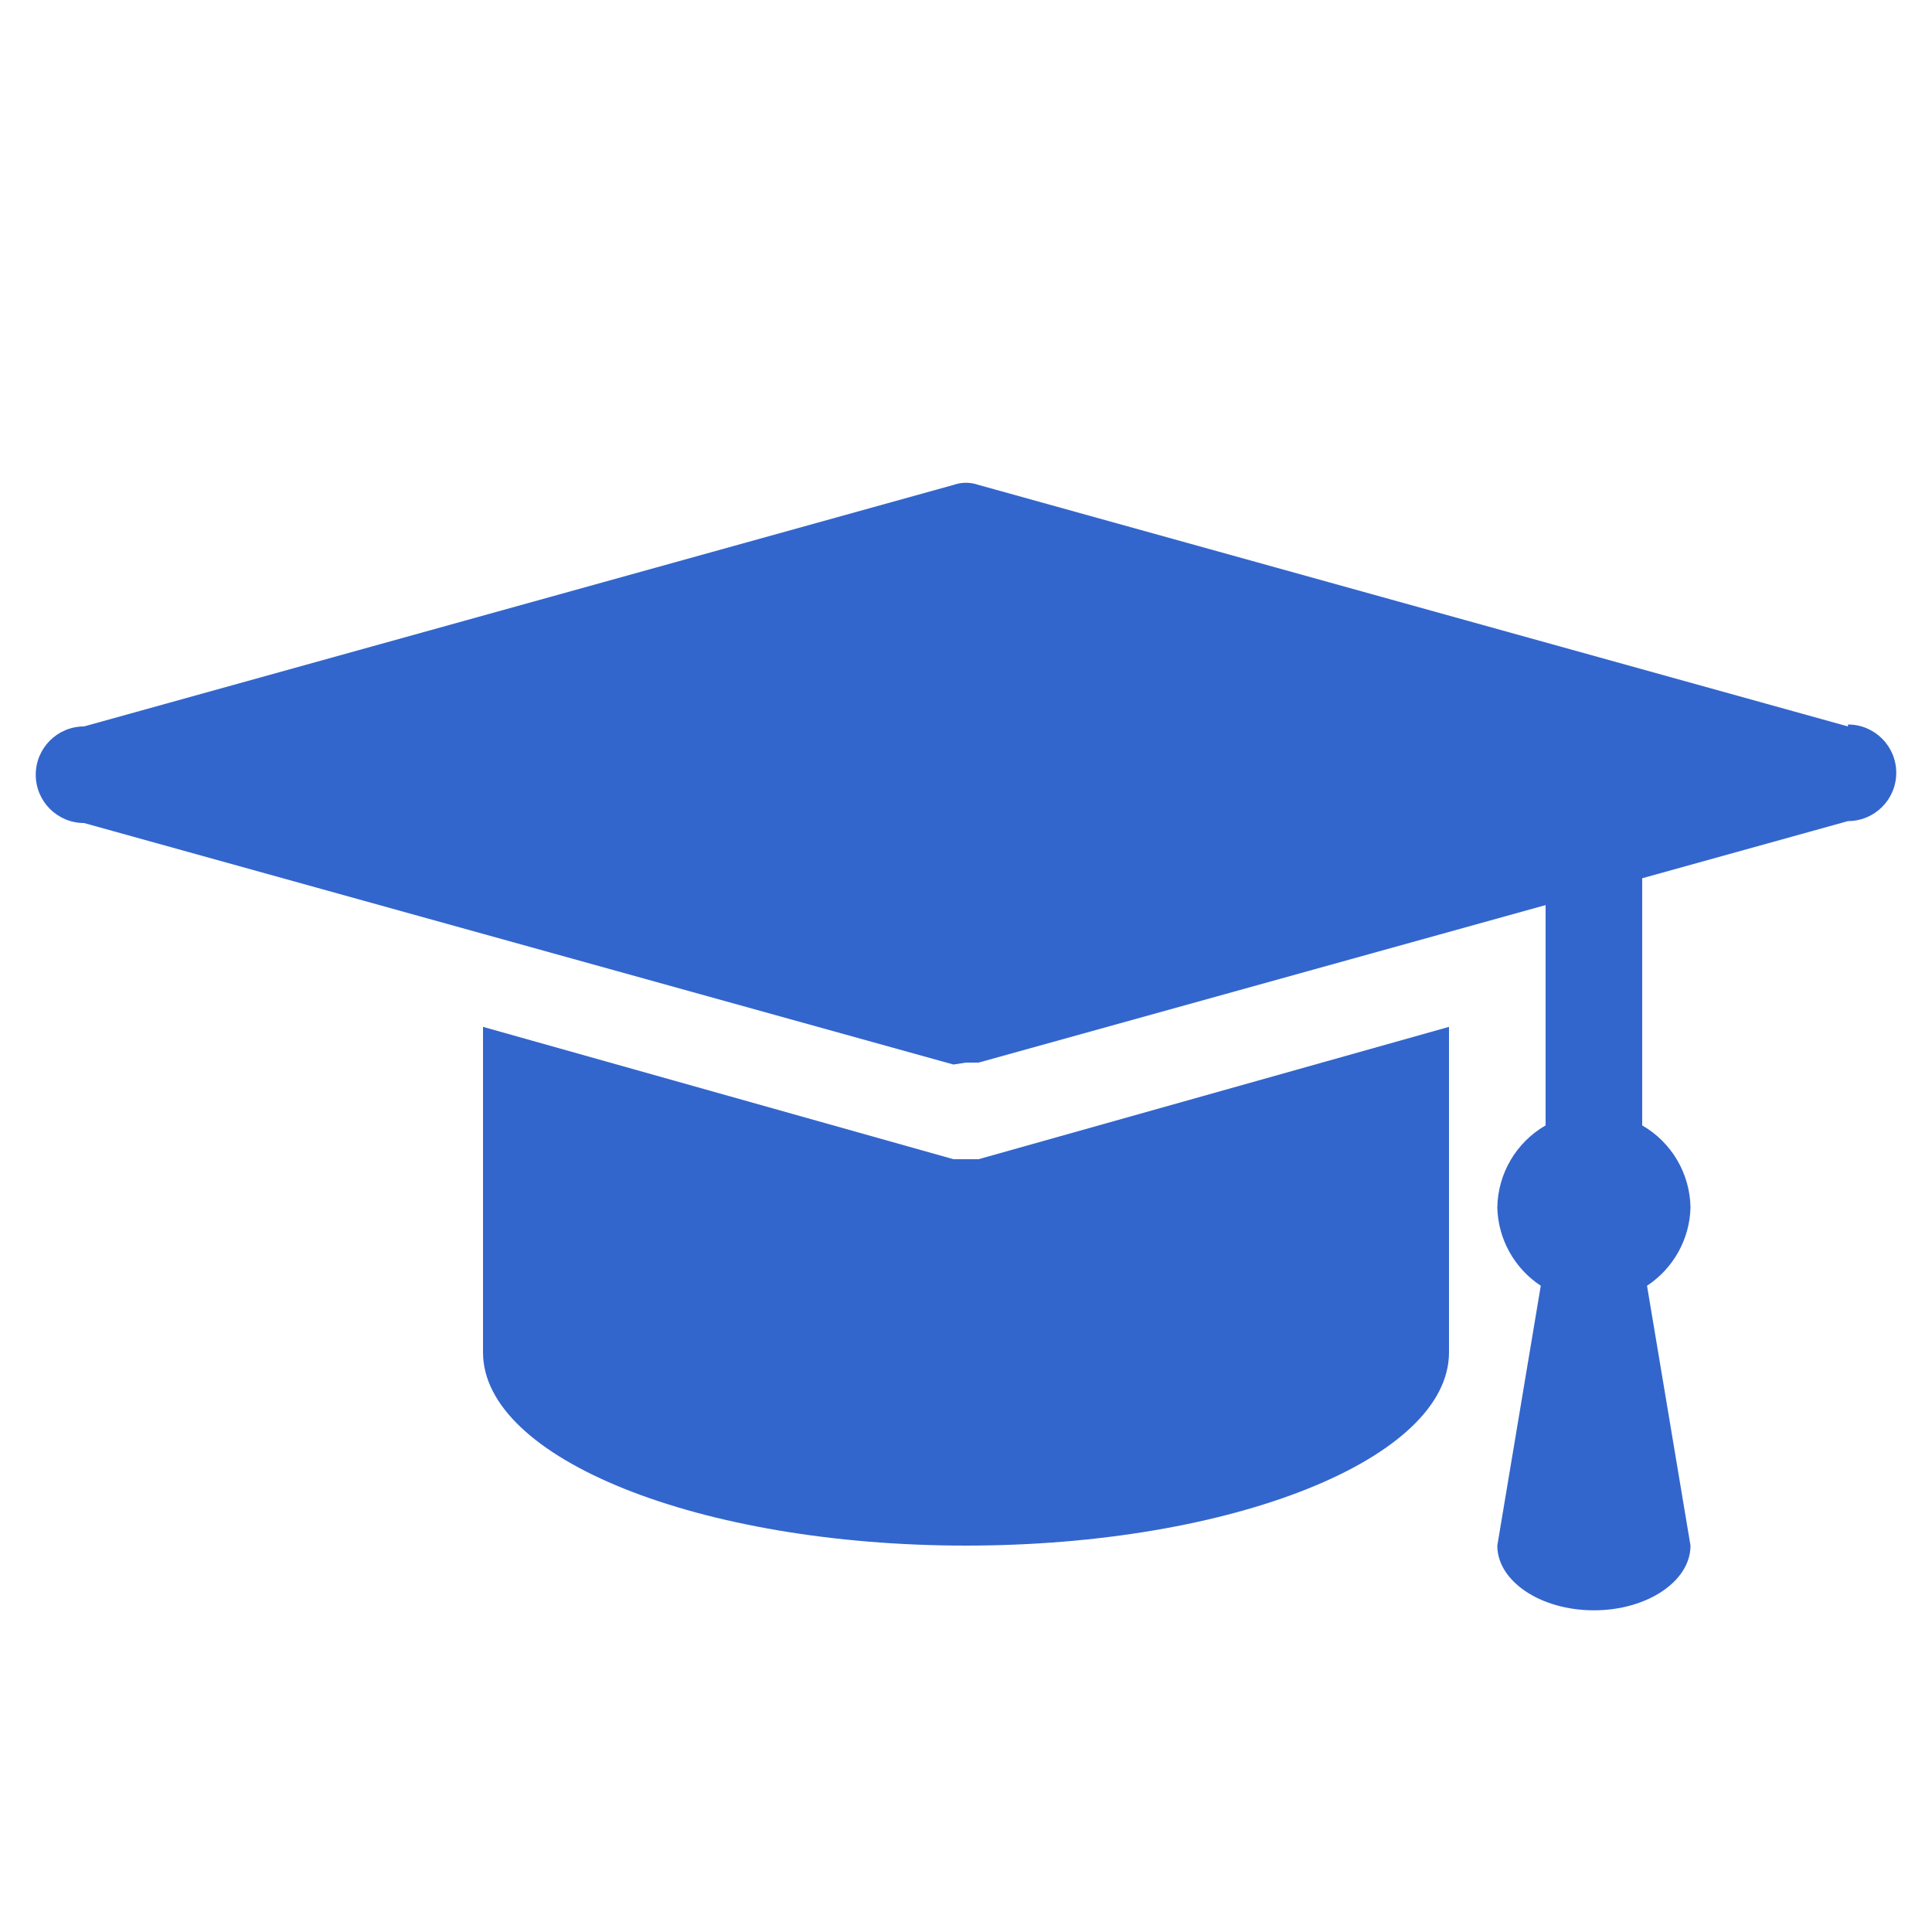
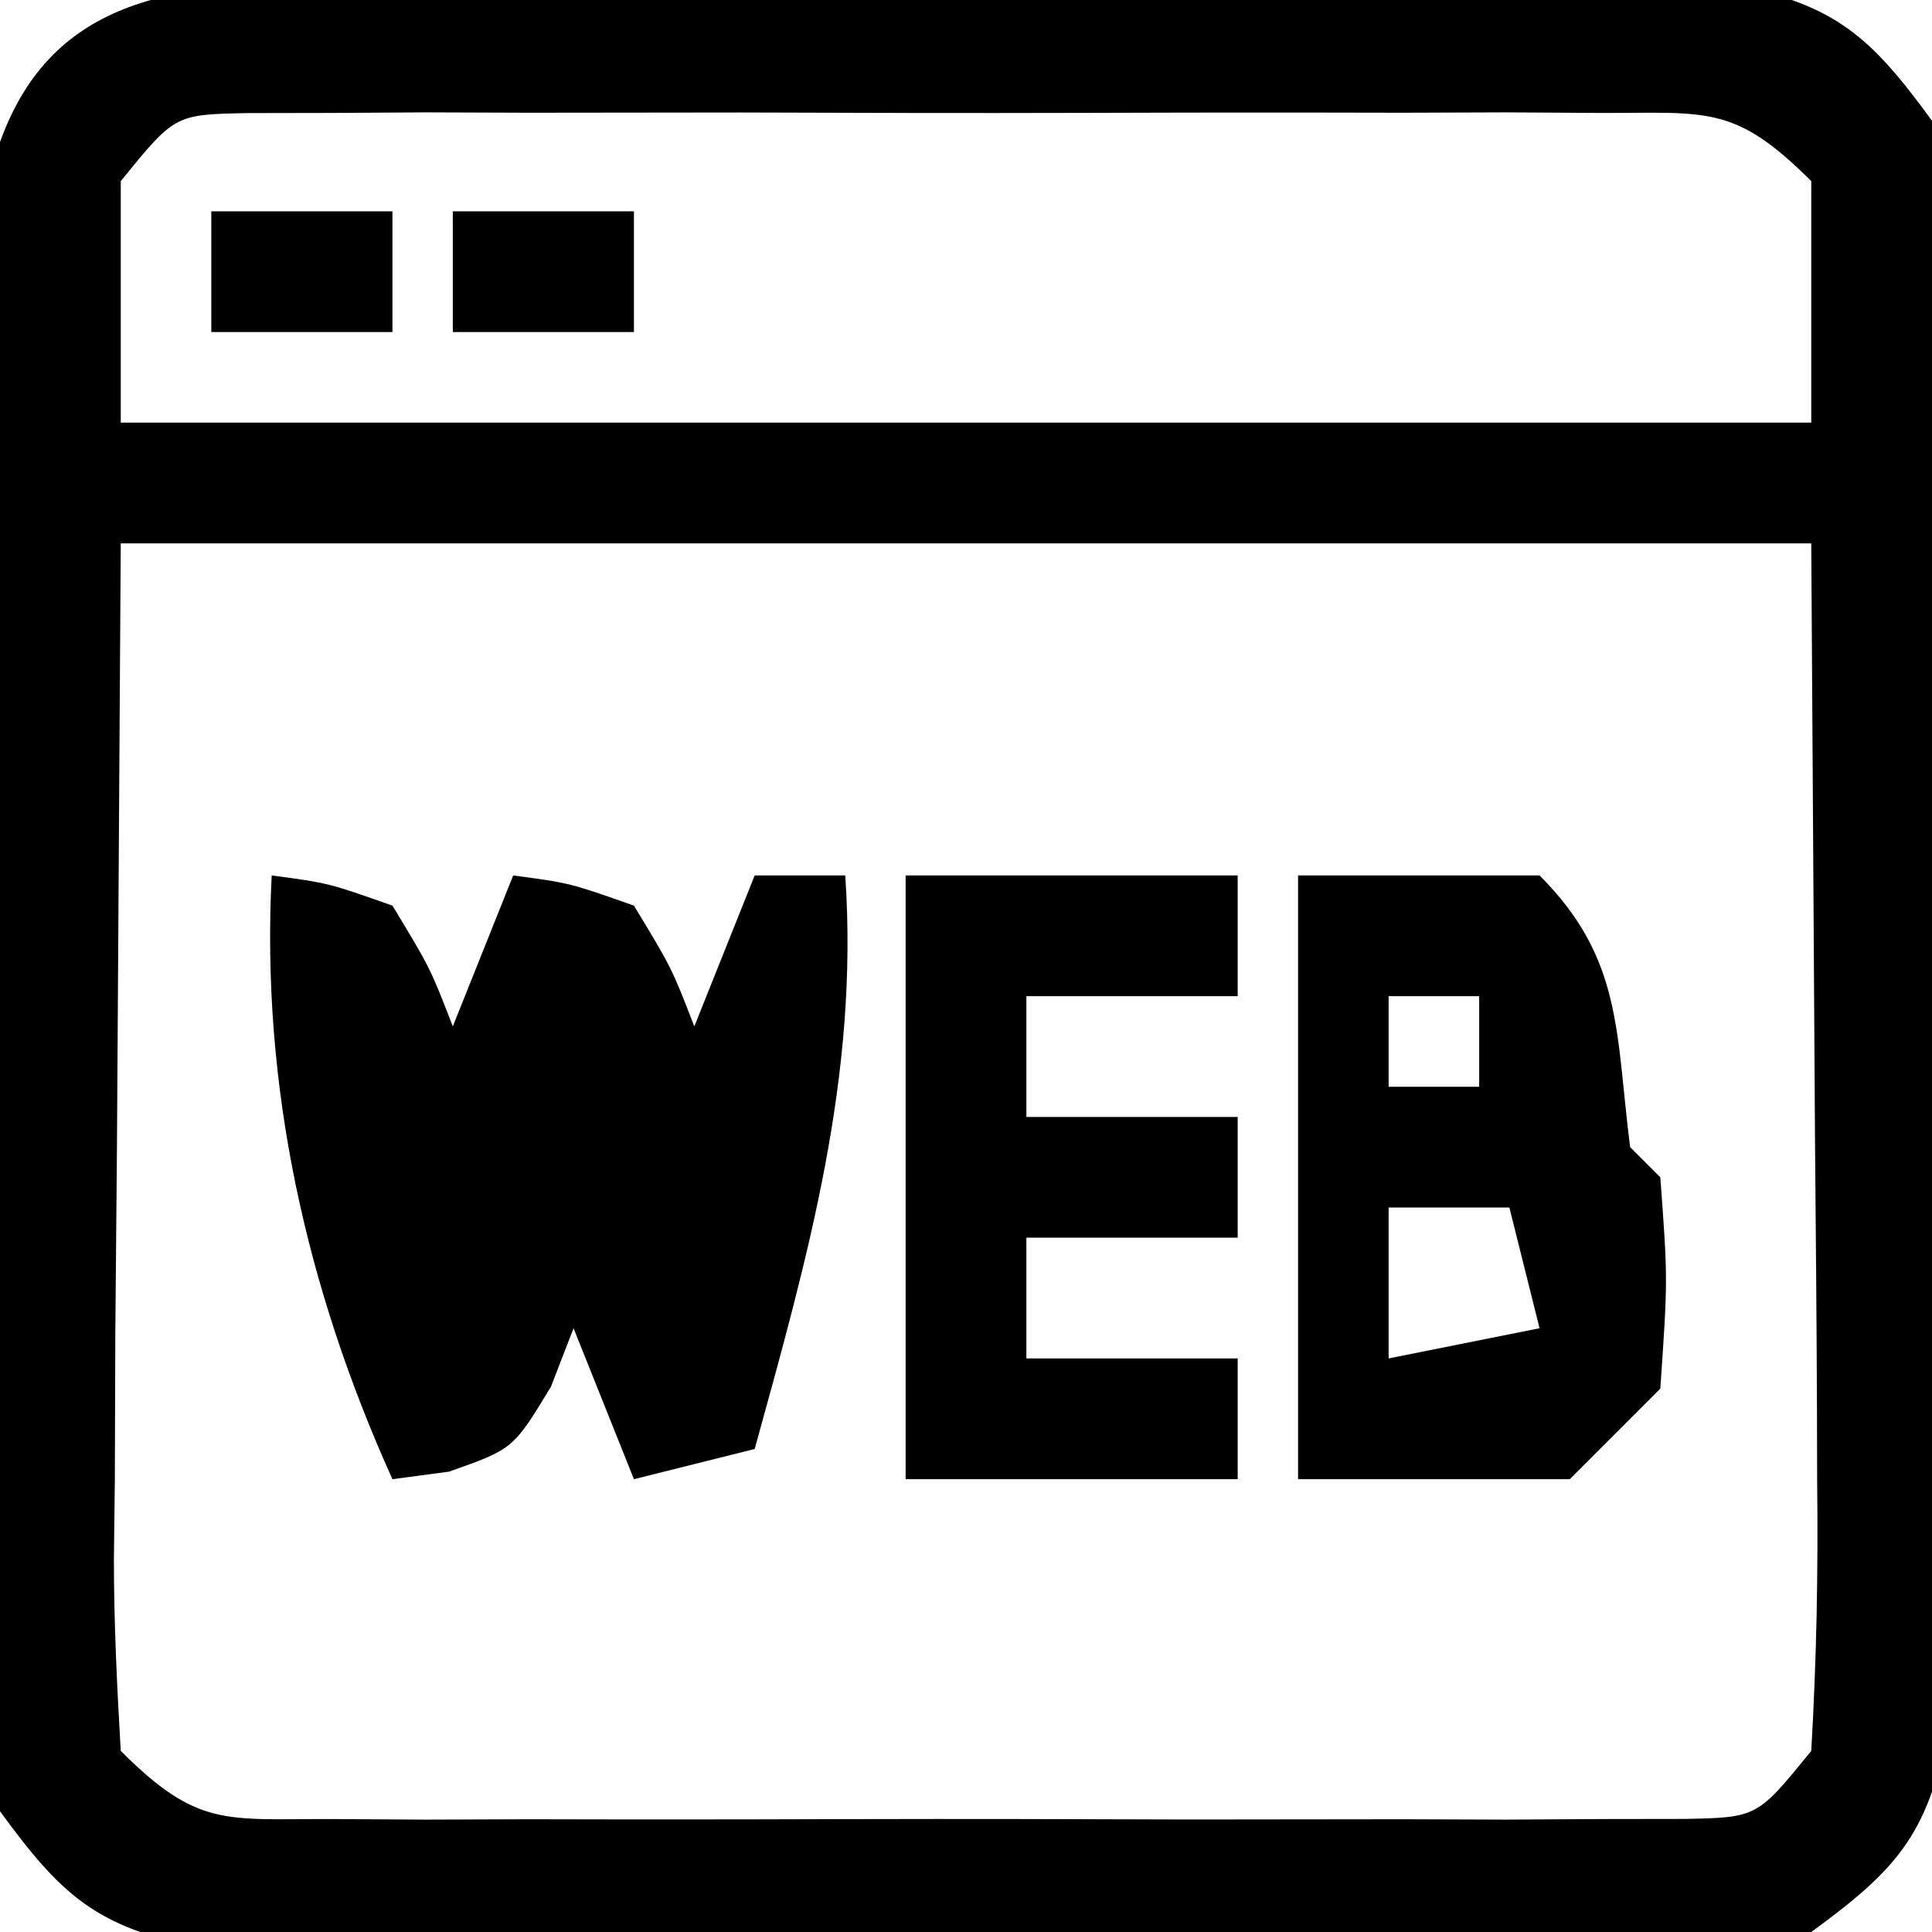
- <svg xmlns="http://www.w3.org/2000/svg" viewBox="2 2 20 20">
-   <path d="M12.13,14,12,14l-.13,0L7,12.63V16c0,1.1,2.24,2,5,2s5-.9,5-2V12.63Z" fill="#36c" />
-   <path d="M21.13,9.52l-9-2.5a.39.39,0,0,0-.26,0l-9,2.5a.5.5,0,0,0,0,1l9,2.5L12,13l.13,0,9-2.5a.5.5,0,0,0,0-1Z" fill="#36c" />
-   <path d="M19.5,14.5a1,1,0,0,0-.5-.85V10H18v3.65a1,1,0,0,0-.5.85,1,1,0,0,0,.45.81L17.5,18c0,.37.45.67,1,.67s1-.3,1-.67l-.45-2.69A1,1,0,0,0,19.5,14.5Z" fill="#36c" />
+ <svg xmlns="http://www.w3.org/2000/svg" version="1.1" width="64" height="64">
+   <path d="M0 0 C1.108 -0.013 2.216 -0.025 3.357 -0.038 C4.549 -0.03 5.741 -0.022 6.969 -0.014 C8.197 -0.017 9.424 -0.021 10.689 -0.025 C13.285 -0.028 15.881 -0.021 18.477 -0.004 C22.454 0.017 26.429 -0.004 30.406 -0.029 C32.927 -0.027 35.448 -0.022 37.969 -0.014 C39.16 -0.022 40.352 -0.03 41.58 -0.038 C43.242 -0.019 43.242 -0.019 44.938 0 C45.911 0.003 46.885 0.006 47.889 0.01 C51.28 0.677 52.444 1.741 54.469 4.518 C54.977 7.098 54.977 7.098 54.986 10.049 C54.999 11.157 55.012 12.265 55.025 13.406 C55.016 14.598 55.008 15.79 55 17.018 C55.006 18.859 55.006 18.859 55.012 20.738 C55.014 23.334 55.007 25.93 54.99 28.525 C54.969 32.503 54.99 36.478 55.016 40.455 C55.013 42.976 55.008 45.497 55 48.018 C55.008 49.209 55.016 50.401 55.025 51.629 C55.012 52.737 54.999 53.845 54.986 54.986 C54.983 55.96 54.98 56.934 54.977 57.938 C54.309 61.329 53.245 62.493 50.469 64.518 C47.889 65.026 47.889 65.026 44.938 65.035 C43.83 65.048 42.722 65.06 41.58 65.073 C40.388 65.065 39.197 65.057 37.969 65.049 C36.127 65.055 36.127 65.055 34.248 65.06 C31.652 65.063 29.057 65.056 26.461 65.039 C22.484 65.018 18.508 65.039 14.531 65.064 C12.01 65.062 9.49 65.057 6.969 65.049 C5.181 65.061 5.181 65.061 3.357 65.073 C2.249 65.061 1.142 65.048 0 65.035 C-0.974 65.032 -1.948 65.029 -2.951 65.026 C-6.342 64.358 -7.507 63.294 -9.531 60.518 C-10.039 57.938 -10.039 57.938 -10.049 54.986 C-10.061 53.878 -10.074 52.77 -10.087 51.629 C-10.079 50.437 -10.071 49.245 -10.062 48.018 C-10.066 46.79 -10.07 45.562 -10.074 44.297 C-10.077 41.701 -10.069 39.105 -10.053 36.51 C-10.031 32.533 -10.053 28.557 -10.078 24.58 C-10.075 22.059 -10.07 19.538 -10.062 17.018 C-10.071 15.826 -10.079 14.634 -10.087 13.406 C-10.074 12.298 -10.062 11.19 -10.049 10.049 C-10.046 9.075 -10.042 8.101 -10.039 7.098 C-8.917 1.398 -5.397 0.018 0 0 Z M-5.531 6.518 C-5.531 9.158 -5.531 11.798 -5.531 14.518 C12.949 14.518 31.429 14.518 50.469 14.518 C50.469 11.878 50.469 9.238 50.469 6.518 C47.926 3.975 47.024 4.265 43.5 4.259 C42.466 4.252 41.431 4.246 40.365 4.24 C39.244 4.244 38.124 4.248 36.969 4.252 C35.822 4.25 34.676 4.248 33.494 4.246 C31.066 4.245 28.639 4.248 26.211 4.257 C22.484 4.268 18.758 4.257 15.031 4.244 C12.677 4.245 10.323 4.248 7.969 4.252 C6.287 4.246 6.287 4.246 4.572 4.24 C3.538 4.246 2.503 4.252 1.438 4.259 C0.068 4.261 0.068 4.261 -1.33 4.264 C-3.738 4.31 -3.738 4.31 -5.531 6.518 Z M-5.531 18.518 C-5.572 25.076 -5.614 31.635 -5.656 38.393 C-5.674 40.463 -5.693 42.533 -5.711 44.666 C-5.717 46.301 -5.722 47.937 -5.727 49.572 C-5.737 50.426 -5.747 51.279 -5.758 52.158 C-5.758 54.279 -5.655 56.4 -5.531 58.518 C-2.989 61.06 -2.087 60.77 1.438 60.776 C2.989 60.786 2.989 60.786 4.572 60.795 C5.693 60.791 6.814 60.787 7.969 60.783 C9.115 60.785 10.262 60.787 11.443 60.789 C13.871 60.79 16.299 60.787 18.727 60.778 C22.453 60.768 26.18 60.778 29.906 60.791 C32.26 60.79 34.615 60.787 36.969 60.783 C38.65 60.789 38.65 60.789 40.365 60.795 C41.917 60.786 41.917 60.786 43.5 60.776 C44.413 60.775 45.327 60.773 46.268 60.772 C48.676 60.725 48.676 60.725 50.469 58.518 C50.644 55.505 50.7 52.584 50.664 49.572 C50.662 48.788 50.66 48.004 50.658 47.196 C50.647 44.261 50.62 41.327 50.594 38.393 C50.553 31.834 50.511 25.275 50.469 18.518 C31.989 18.518 13.509 18.518 -5.531 18.518 Z " fill="#000000" transform="translate(9.53125,-0.5175781)" />
+   <path d="M0 0 C1.875 0.25 1.875 0.25 4 1 C5.25 3.062 5.25 3.062 6 5 C6.66 3.35 7.32 1.7 8 0 C9.875 0.25 9.875 0.25 12 1 C13.25 3.062 13.25 3.062 14 5 C14.66 3.35 15.32 1.7 16 0 C16.99 0 17.98 0 19 0 C19.455 6.675 17.767 12.594 16 19 C14.68 19.33 13.36 19.66 12 20 C11.34 18.35 10.68 16.7 10 15 C9.752 15.639 9.505 16.279 9.25 16.938 C8 19 8 19 5.875 19.75 C4.947 19.874 4.947 19.874 4 20 C1.134 13.654 -0.357 6.966 0 0 Z " fill="#000000" transform="translate(9,29)" />
+   <path d="M0 0 C2.64 0 5.28 0 8 0 C10.759 2.759 10.518 5.212 11 9 C11.33 9.33 11.66 9.66 12 10 C12.25 13.375 12.25 13.375 12 17 C11.01 17.99 10.02 18.98 9 20 C6.03 20 3.06 20 0 20 C0 13.4 0 6.8 0 0 Z M3 4 C3 4.99 3 5.98 3 7 C3.99 7 4.98 7 6 7 C6 6.01 6 5.02 6 4 C5.01 4 4.02 4 3 4 Z M3 11 C3 12.65 3 14.3 3 16 C4.65 15.67 6.3 15.34 8 15 C7.67 13.68 7.34 12.36 7 11 C5.68 11 4.36 11 3 11 Z " fill="#000000" transform="translate(43,29)" />
+   <path d="M0 0 C3.63 0 7.26 0 11 0 C11 1.32 11 2.64 11 4 C8.69 4 6.38 4 4 4 C4 5.32 4 6.64 4 8 C6.31 8 8.62 8 11 8 C11 9.32 11 10.64 11 12 C8.69 12 6.38 12 4 12 C4 13.32 4 14.64 4 16 C6.31 16 8.62 16 11 16 C11 17.32 11 18.64 11 20 C7.37 20 3.74 20 0 20 C0 13.4 0 6.8 0 0 Z " fill="#000000" transform="translate(30,29)" />
+   <path d="M0 0 C1.98 0 3.96 0 6 0 C6 1.32 6 2.64 6 4 C4.02 4 2.04 4 0 4 C0 2.68 0 1.36 0 0 Z " fill="#000000" transform="translate(15,7)" />
+   <path d="M0 0 C1.98 0 3.96 0 6 0 C6 1.32 6 2.64 6 4 C4.02 4 2.04 4 0 4 C0 2.68 0 1.36 0 0 Z " fill="#000000" transform="translate(7,7)" />
</svg>
